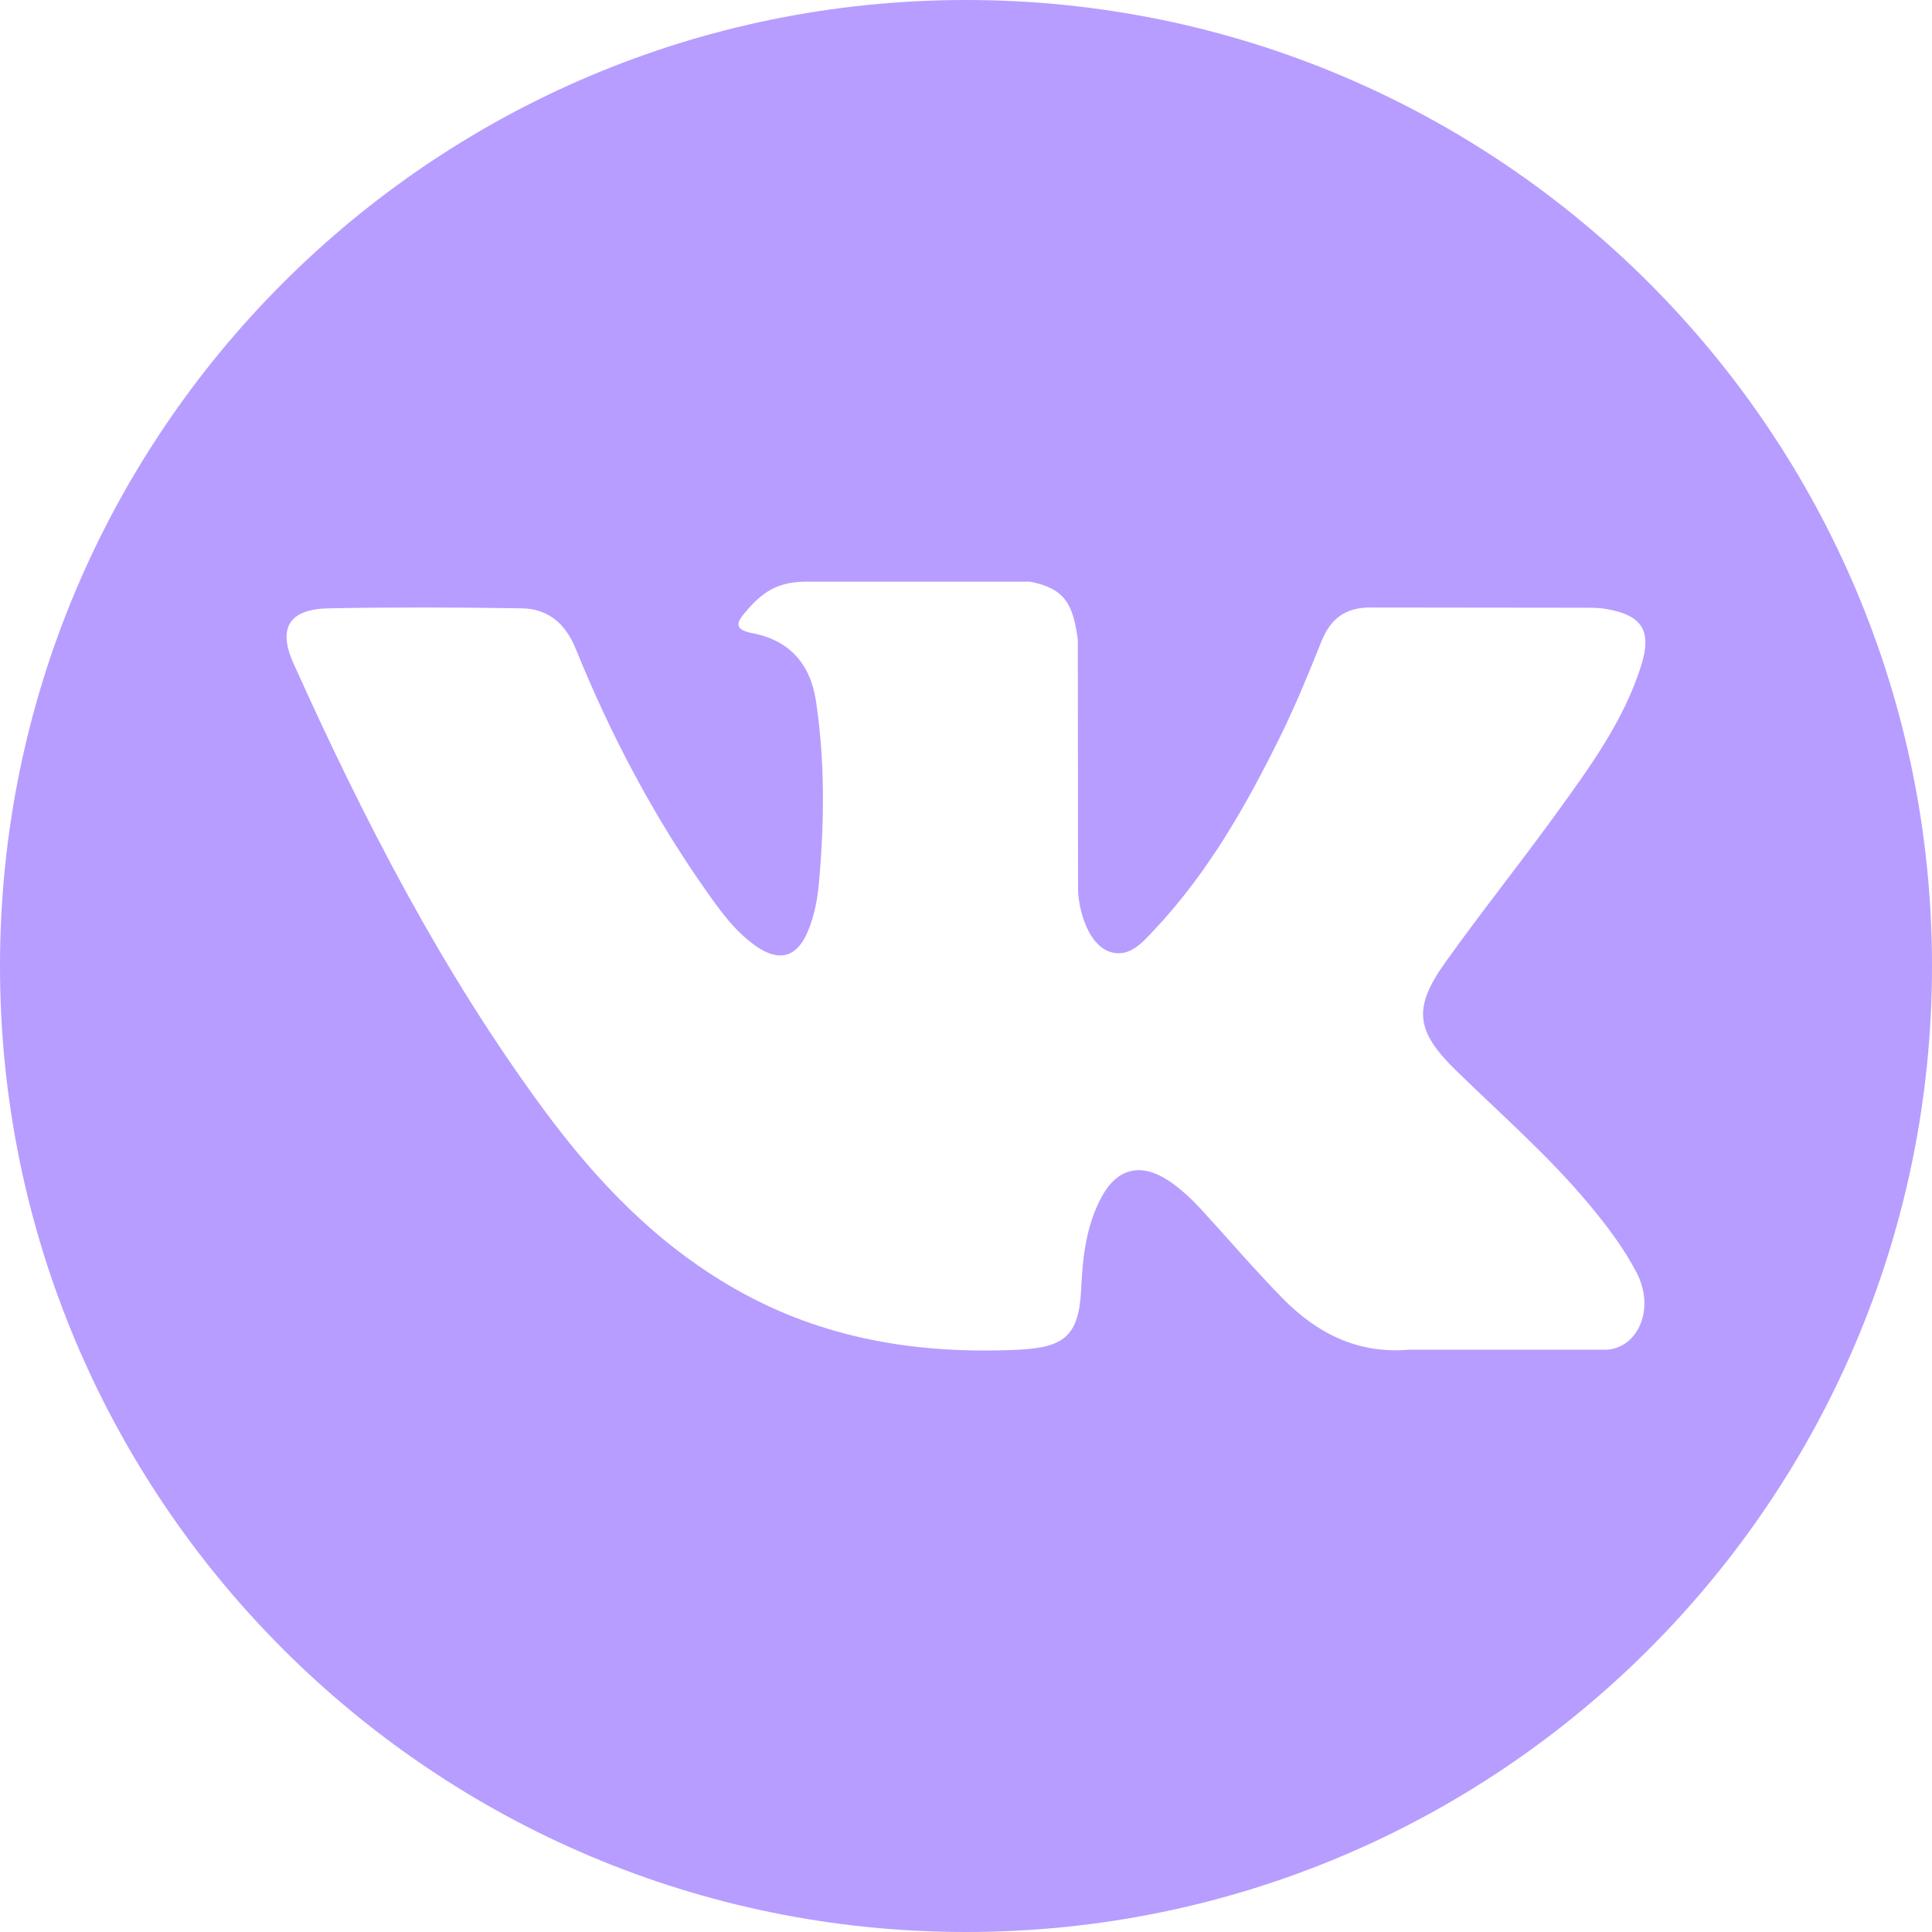
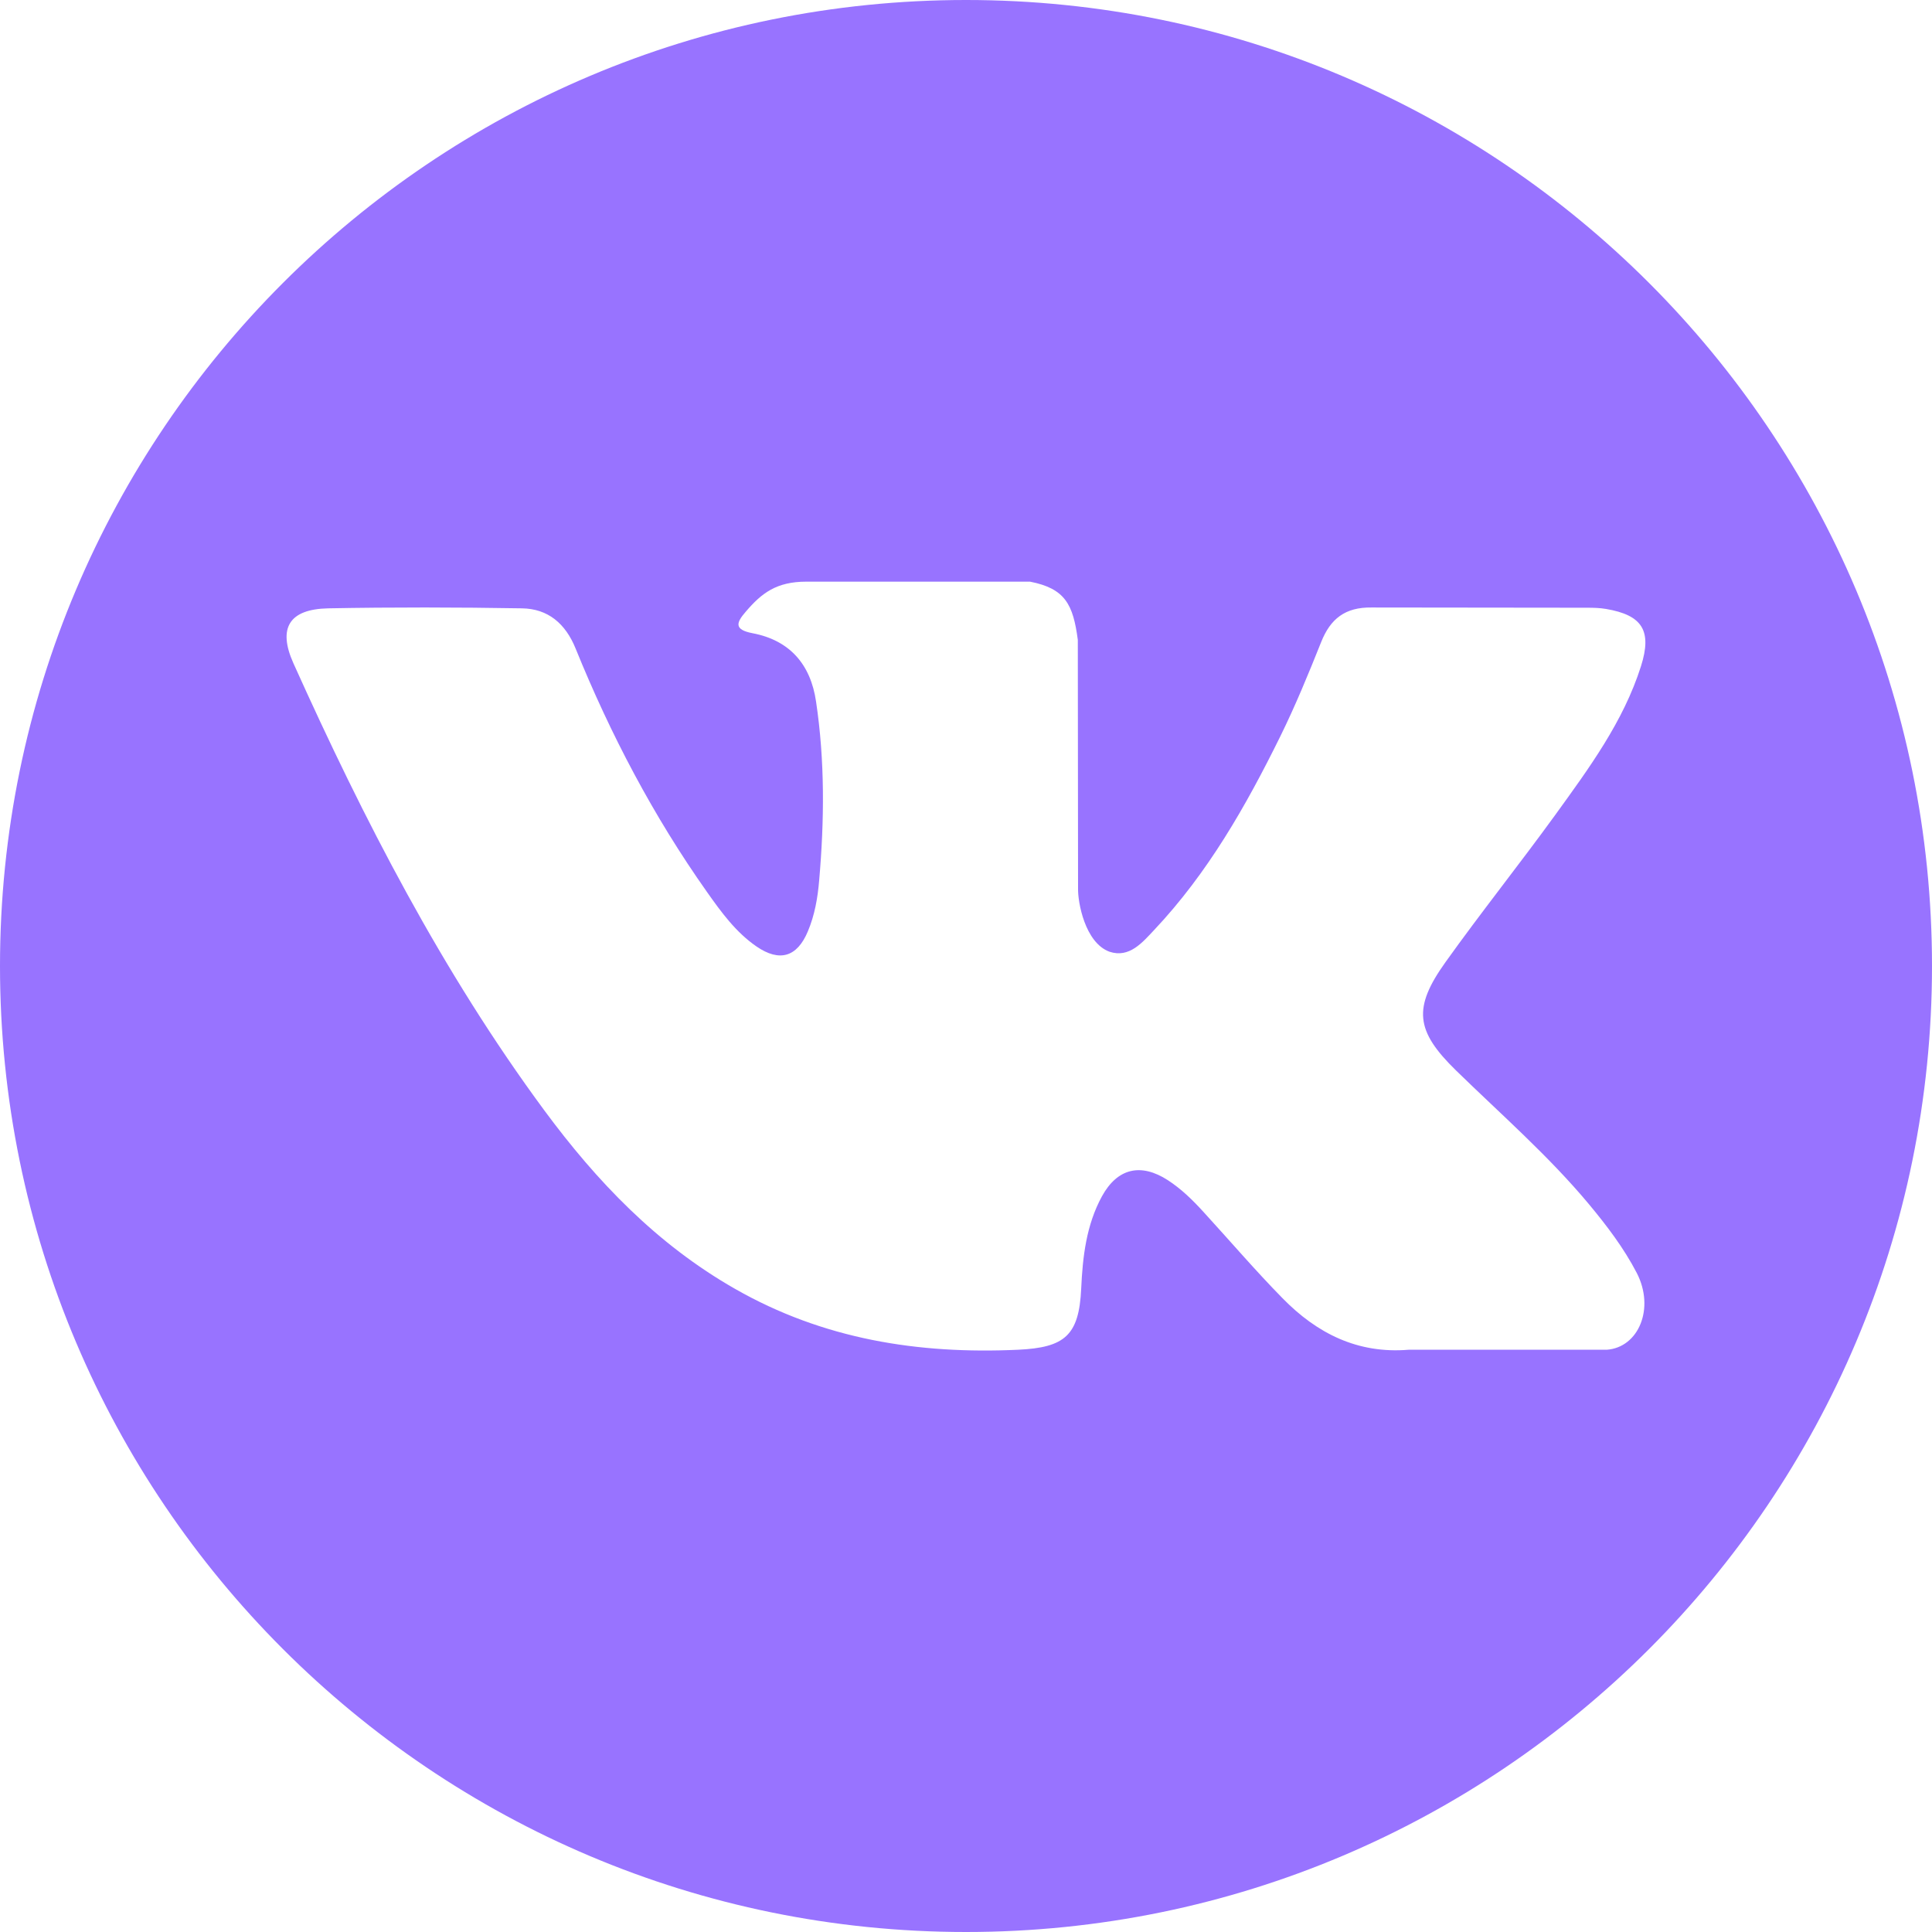
- <svg xmlns="http://www.w3.org/2000/svg" width="16" height="16" viewBox="0 0 16 16" fill="none" opacity="0.7">
+ <svg xmlns="http://www.w3.org/2000/svg" width="16" height="16" viewBox="0 0 16 16" fill="none">
  <path id="Vector" d="M8 0C3.582 0 0 3.582 0 8C0 12.418 3.582 16 8 16C12.418 16 16 12.418 16 8C16 3.582 12.418 0 8 0ZM12.058 8.865C12.431 9.229 12.825 9.572 13.16 9.974C13.308 10.152 13.448 10.336 13.555 10.542C13.707 10.837 13.569 11.16 13.306 11.178L11.666 11.178C11.243 11.213 10.906 11.042 10.622 10.752C10.396 10.522 10.185 10.275 9.967 10.037C9.878 9.939 9.784 9.847 9.672 9.774C9.448 9.629 9.254 9.674 9.126 9.907C8.996 10.145 8.966 10.408 8.954 10.672C8.936 11.059 8.819 11.16 8.431 11.178C7.603 11.216 6.817 11.091 6.086 10.673C5.441 10.305 4.943 9.785 4.508 9.196C3.661 8.048 3.013 6.788 2.43 5.493C2.299 5.201 2.395 5.045 2.717 5.038C3.252 5.028 3.787 5.029 4.322 5.038C4.54 5.041 4.684 5.166 4.767 5.371C5.056 6.083 5.411 6.759 5.855 7.387C5.973 7.554 6.094 7.721 6.266 7.839C6.456 7.969 6.601 7.926 6.69 7.714C6.747 7.579 6.772 7.435 6.784 7.291C6.827 6.796 6.832 6.302 6.758 5.809C6.713 5.501 6.539 5.302 6.232 5.244C6.076 5.214 6.098 5.156 6.175 5.067C6.307 4.912 6.43 4.817 6.678 4.817L8.53 4.817C8.821 4.874 8.887 5.005 8.926 5.299L8.928 7.357C8.925 7.47 8.985 7.808 9.189 7.882C9.353 7.936 9.461 7.805 9.559 7.701C10.003 7.23 10.319 6.674 10.603 6.098C10.728 5.844 10.836 5.581 10.941 5.318C11.018 5.124 11.14 5.028 11.359 5.031L13.142 5.033C13.195 5.033 13.248 5.034 13.3 5.043C13.601 5.094 13.683 5.223 13.59 5.517C13.444 5.977 13.16 6.361 12.882 6.746C12.584 7.157 12.266 7.555 11.971 7.968C11.7 8.347 11.722 8.537 12.058 8.865Z" fill="#9873FF" />
</svg>
